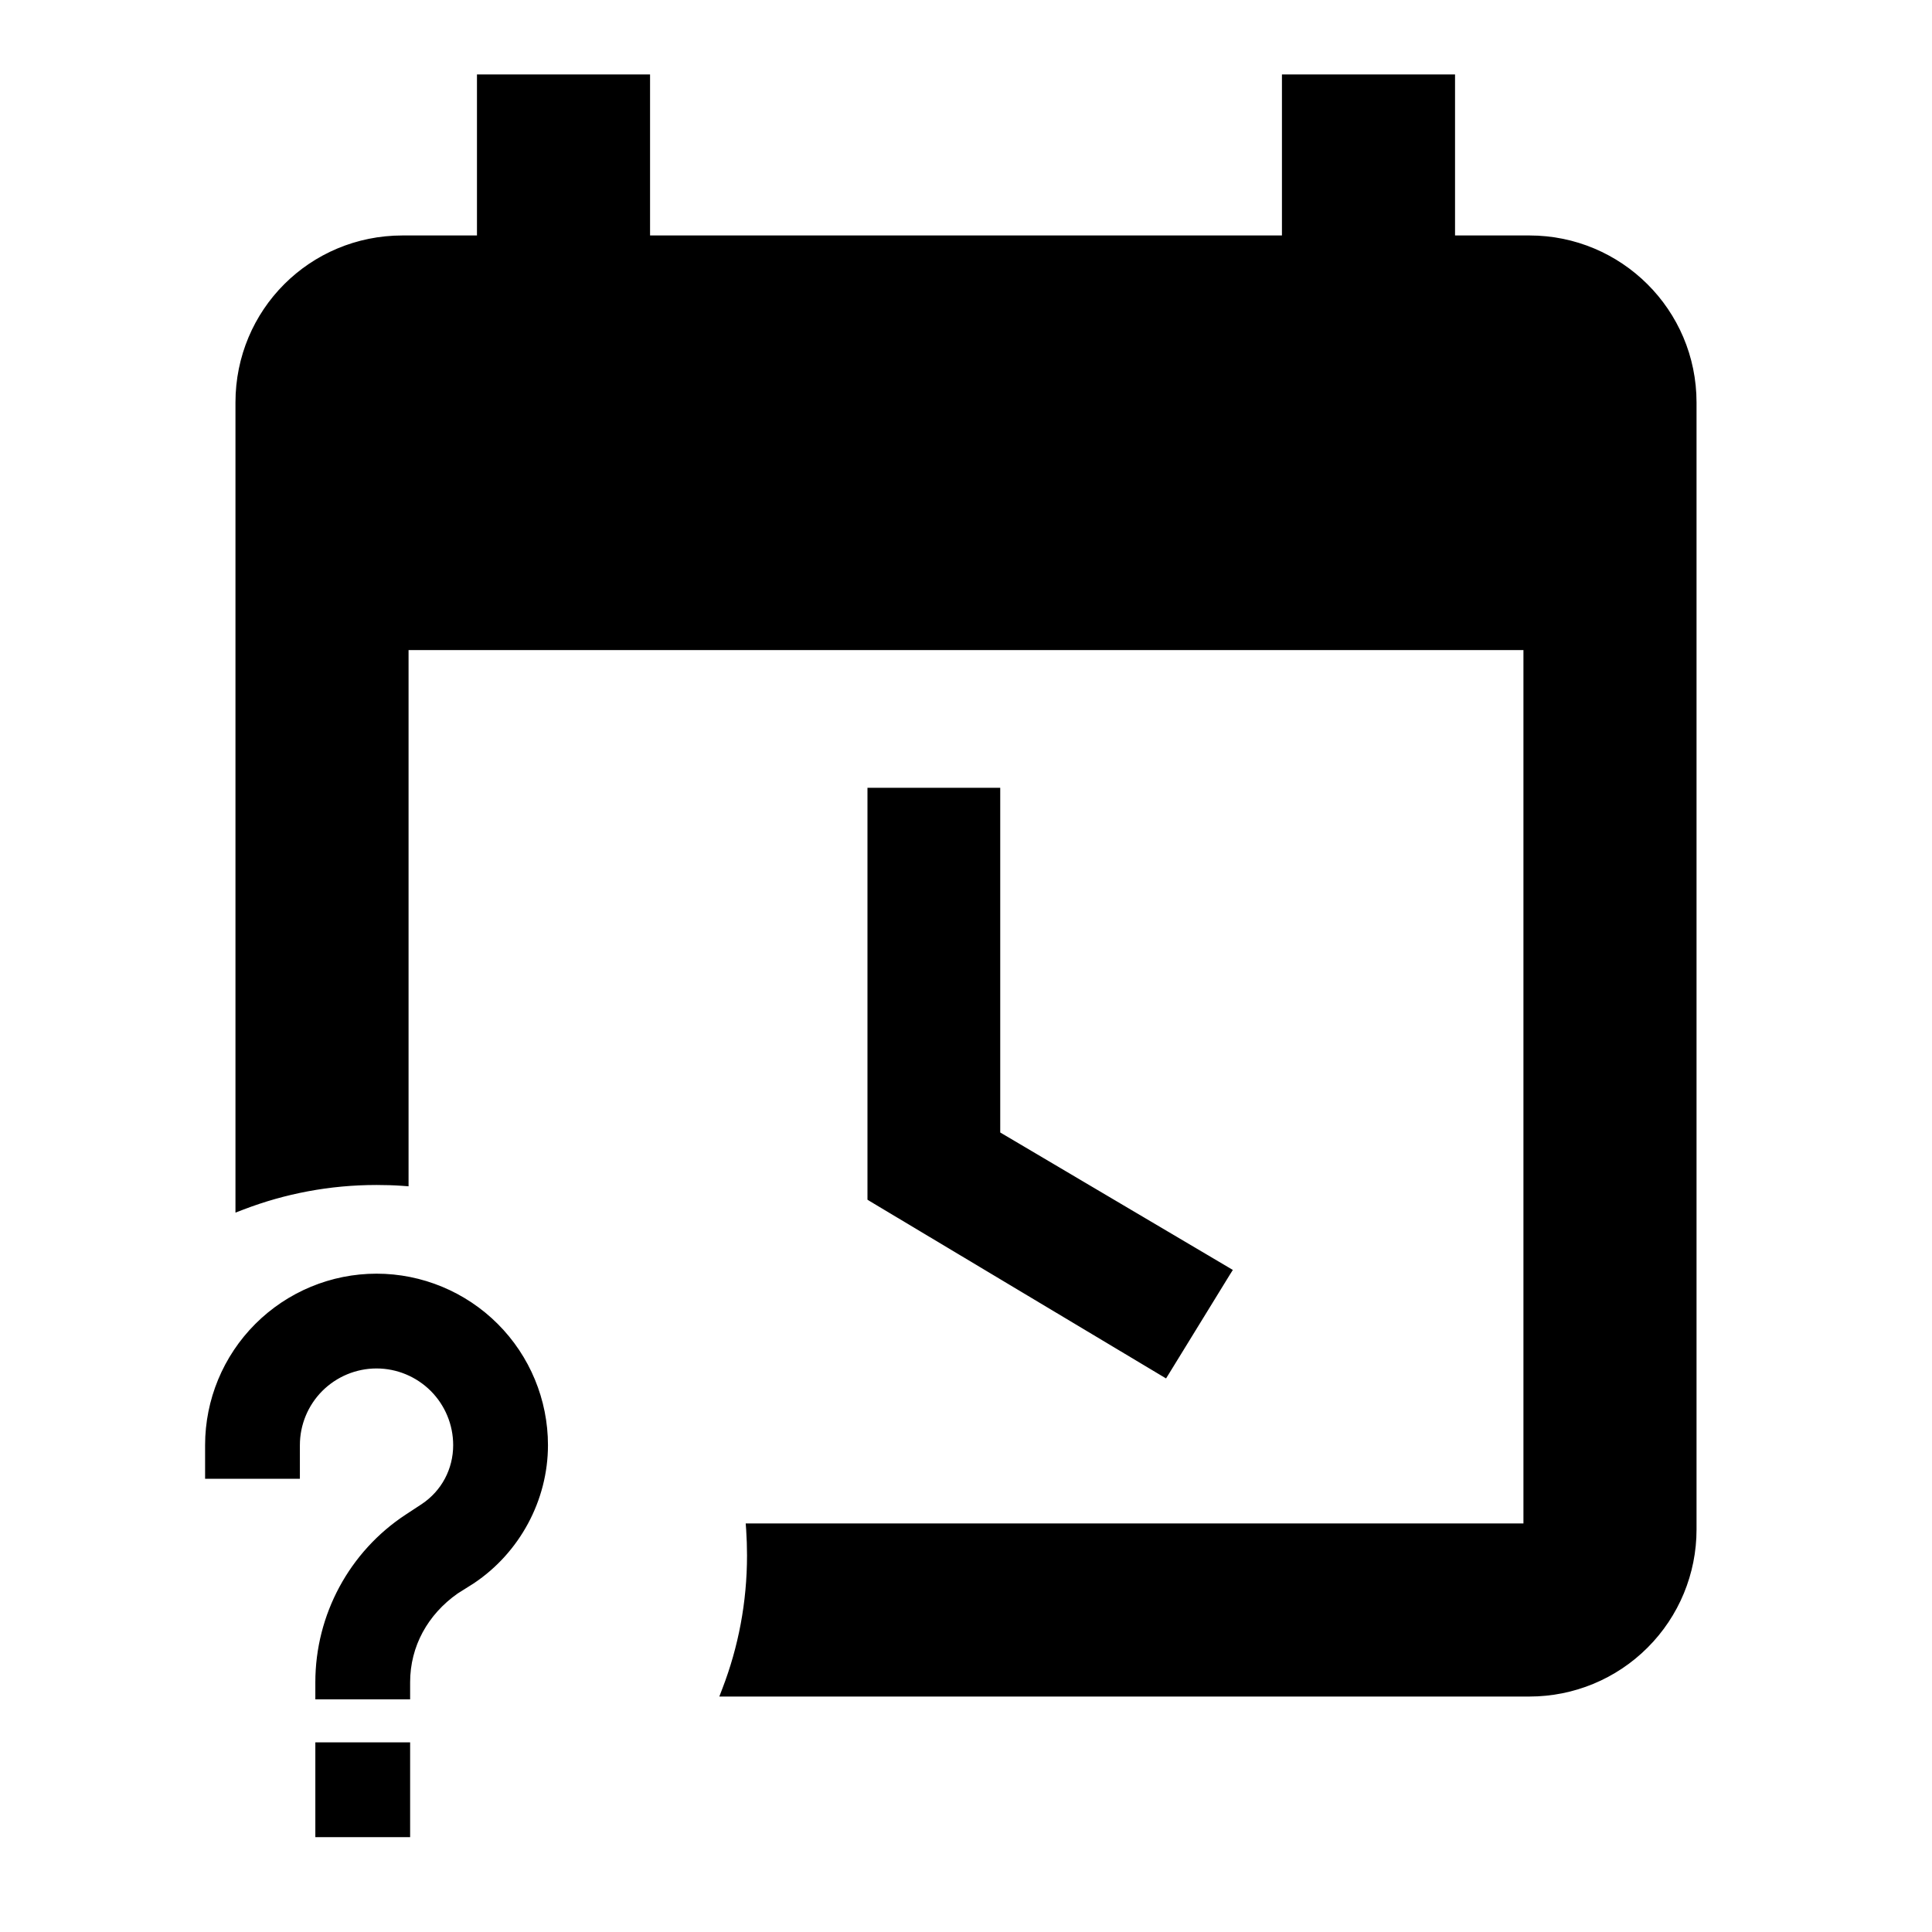
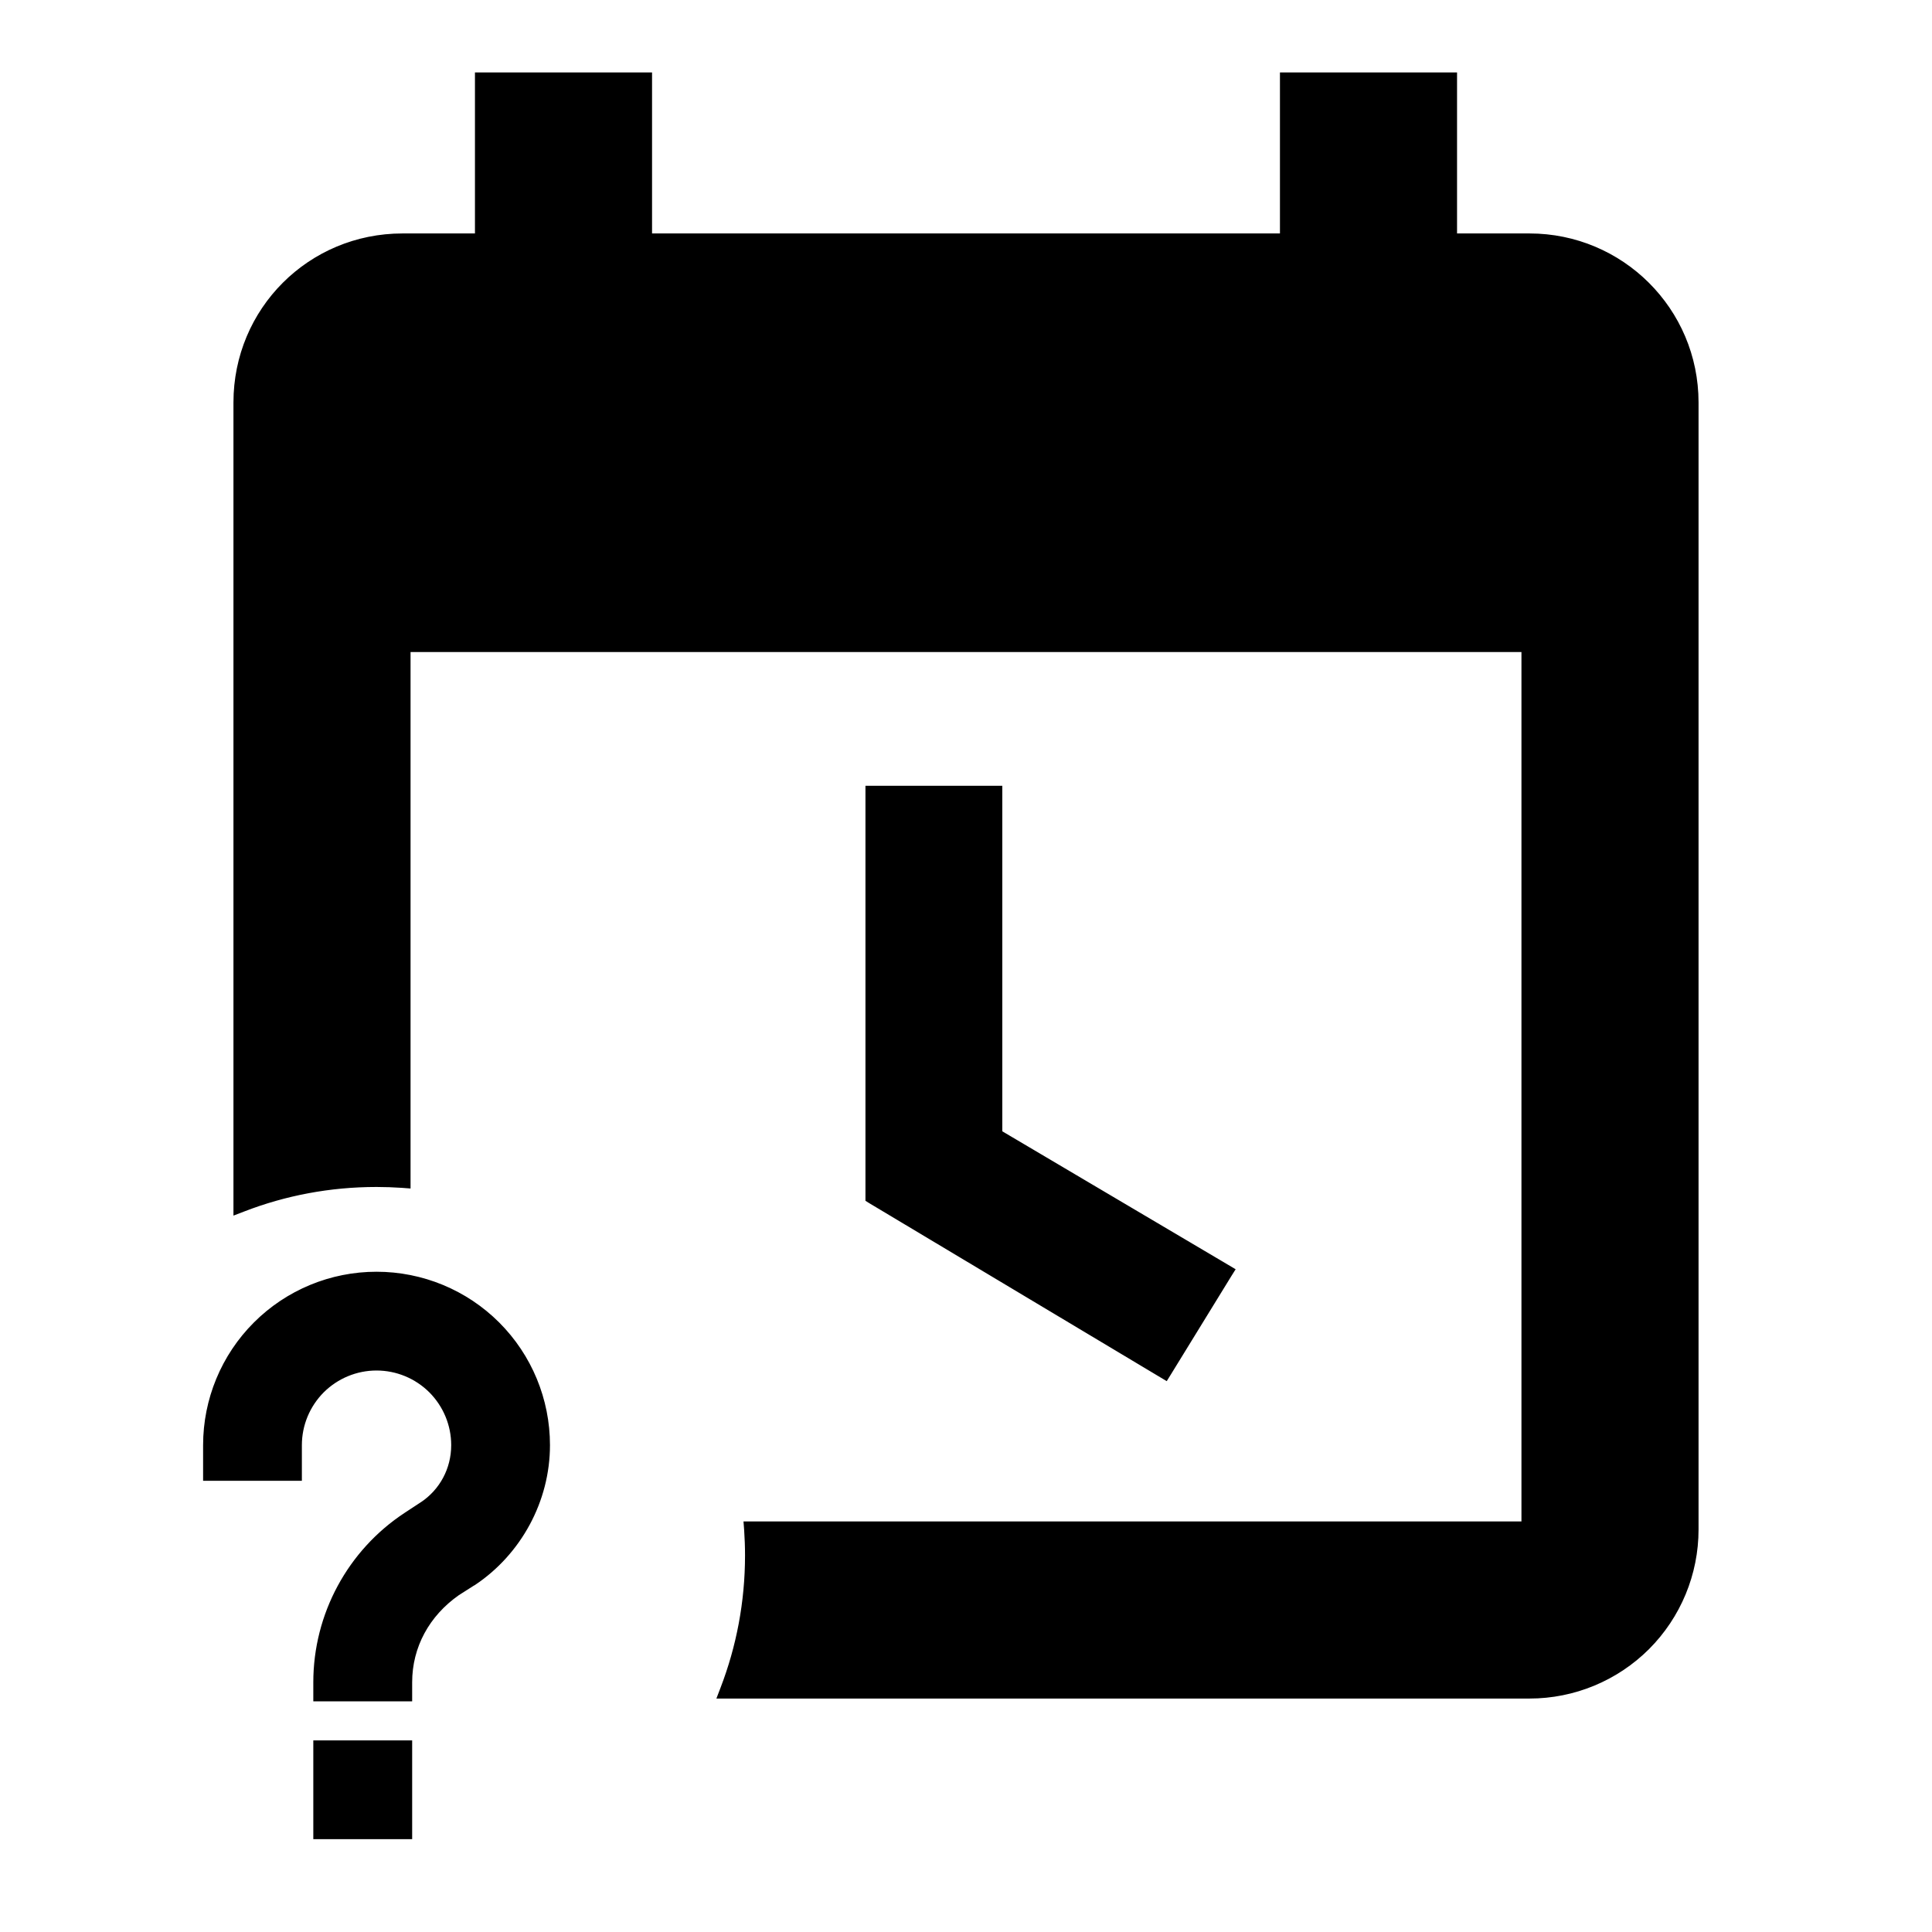
- <svg xmlns="http://www.w3.org/2000/svg" width="32" height="32" viewBox="0 0 32 32" fill="none">
-   <path d="M20.323 21.094L20.35 21.051L20.306 21.025L16.517 18.786V13.148V13.098H16.468H14.467H14.418V13.148V19.815V19.843L14.442 19.858L19.255 22.738L19.297 22.763L19.323 22.721L20.323 21.094ZM25.333 3.95H24.05V1.333V1.283H24H21.333H21.283V1.333V3.95H10.717V1.333V1.283H10.667H8H7.95V1.333V3.95H6.667C5.159 3.95 3.95 5.159 3.95 6.667V19.94V20.012L4.018 19.986C4.707 19.722 5.455 19.577 6.237 19.577C6.38 19.577 6.522 19.581 6.663 19.591L6.717 19.595V19.541V10.717H25.283V25.283H12.459H12.405L12.409 25.337C12.418 25.478 12.423 25.62 12.423 25.763C12.423 26.545 12.278 27.293 12.013 27.982L11.987 28.05H12.06H25.333C26.054 28.05 26.745 27.764 27.254 27.254C27.764 26.745 28.05 26.054 28.05 25.333V6.667C28.05 5.159 26.827 3.95 25.333 3.95ZM6.743 28.959V28.909H6.693H5.323H5.273V28.959V30.329V30.379H5.323H6.693H6.743V30.329V28.959ZM4.867 24.443H4.917V24.393V23.936C4.917 23.586 5.056 23.251 5.303 23.003C5.551 22.756 5.886 22.616 6.237 22.616C6.587 22.616 6.922 22.756 7.17 23.003C7.417 23.251 7.556 23.586 7.556 23.936C7.556 24.349 7.355 24.726 7.013 24.954C7.013 24.954 7.013 24.954 7.013 24.954L6.748 25.128L6.748 25.128C5.83 25.73 5.273 26.76 5.273 27.863V28.046V28.096H5.323H6.693H6.743V28.046V27.863C6.743 27.251 7.044 26.709 7.552 26.352L7.825 26.18L7.825 26.18L7.826 26.179C8.561 25.686 9.026 24.839 9.026 23.936C9.026 23.197 8.732 22.487 8.209 21.964C7.686 21.441 6.976 21.146 6.237 21.146C5.497 21.146 4.787 21.441 4.264 21.964C3.741 22.487 3.447 23.197 3.447 23.936V24.393V24.443H3.497H4.867Z" fill="currentColor" stroke="currentColor" stroke-width="0.1" />
+ <svg xmlns="http://www.w3.org/2000/svg" width="24" height="24" viewBox="0 0 24 24" fill="currentColor">
+   <path d="M15.253 15.827L15.28 15.784L15.236 15.758L12.401 14.082V9.861V9.811H12.351H10.851H10.801V9.861V14.861V14.889L10.825 14.904L14.435 17.064L14.477 17.089L14.503 17.047L15.253 15.827ZM9.344 18.95H9.29L9.294 19.003C9.301 19.109 9.305 19.215 9.305 19.322C9.305 19.907 9.196 20.467 8.998 20.982L8.972 21.05H9.045H19C19.544 21.05 20.065 20.834 20.45 20.45C20.834 20.065 21.05 19.544 21.05 19V5C21.05 3.862 20.128 2.95 19 2.95H18.05V1V0.95H18H16H15.95V1V2.95H8.05V1V0.95H8H6H5.95V1V2.95H5C3.862 2.95 2.95 3.862 2.95 5V14.955V15.028L3.018 15.002C3.533 14.803 4.092 14.695 4.677 14.695C4.785 14.695 4.891 14.699 4.997 14.706L5.05 14.71V14.656V8.05H18.95V18.95H9.344ZM5.07 21.72V21.67H5.02H3.992H3.942V21.72V22.747V22.797H3.992H5.02H5.07V22.747V21.72ZM3.65 18.345H3.7V18.295V17.952C3.7 17.693 3.803 17.445 3.986 17.261C4.17 17.078 4.418 16.975 4.677 16.975C4.937 16.975 5.185 17.078 5.369 17.261C5.552 17.445 5.655 17.693 5.655 17.952C5.655 18.258 5.506 18.537 5.253 18.705C5.253 18.705 5.252 18.705 5.252 18.705L5.054 18.835L5.054 18.835C4.362 19.29 3.942 20.066 3.942 20.898V21.035V21.085H3.992H5.02H5.07V21.035V20.898C5.07 20.443 5.293 20.04 5.671 19.775L5.875 19.645L5.875 19.645L5.877 19.645C6.431 19.273 6.782 18.634 6.782 17.952C6.782 17.394 6.561 16.859 6.166 16.464C5.771 16.069 5.236 15.848 4.677 15.848C4.119 15.848 3.584 16.069 3.189 16.464C2.794 16.859 2.573 17.394 2.573 17.952V18.295V18.345H2.623H3.65Z" fill="currentColor" stroke="currentColor" stroke-width="0.1" />
</svg>
